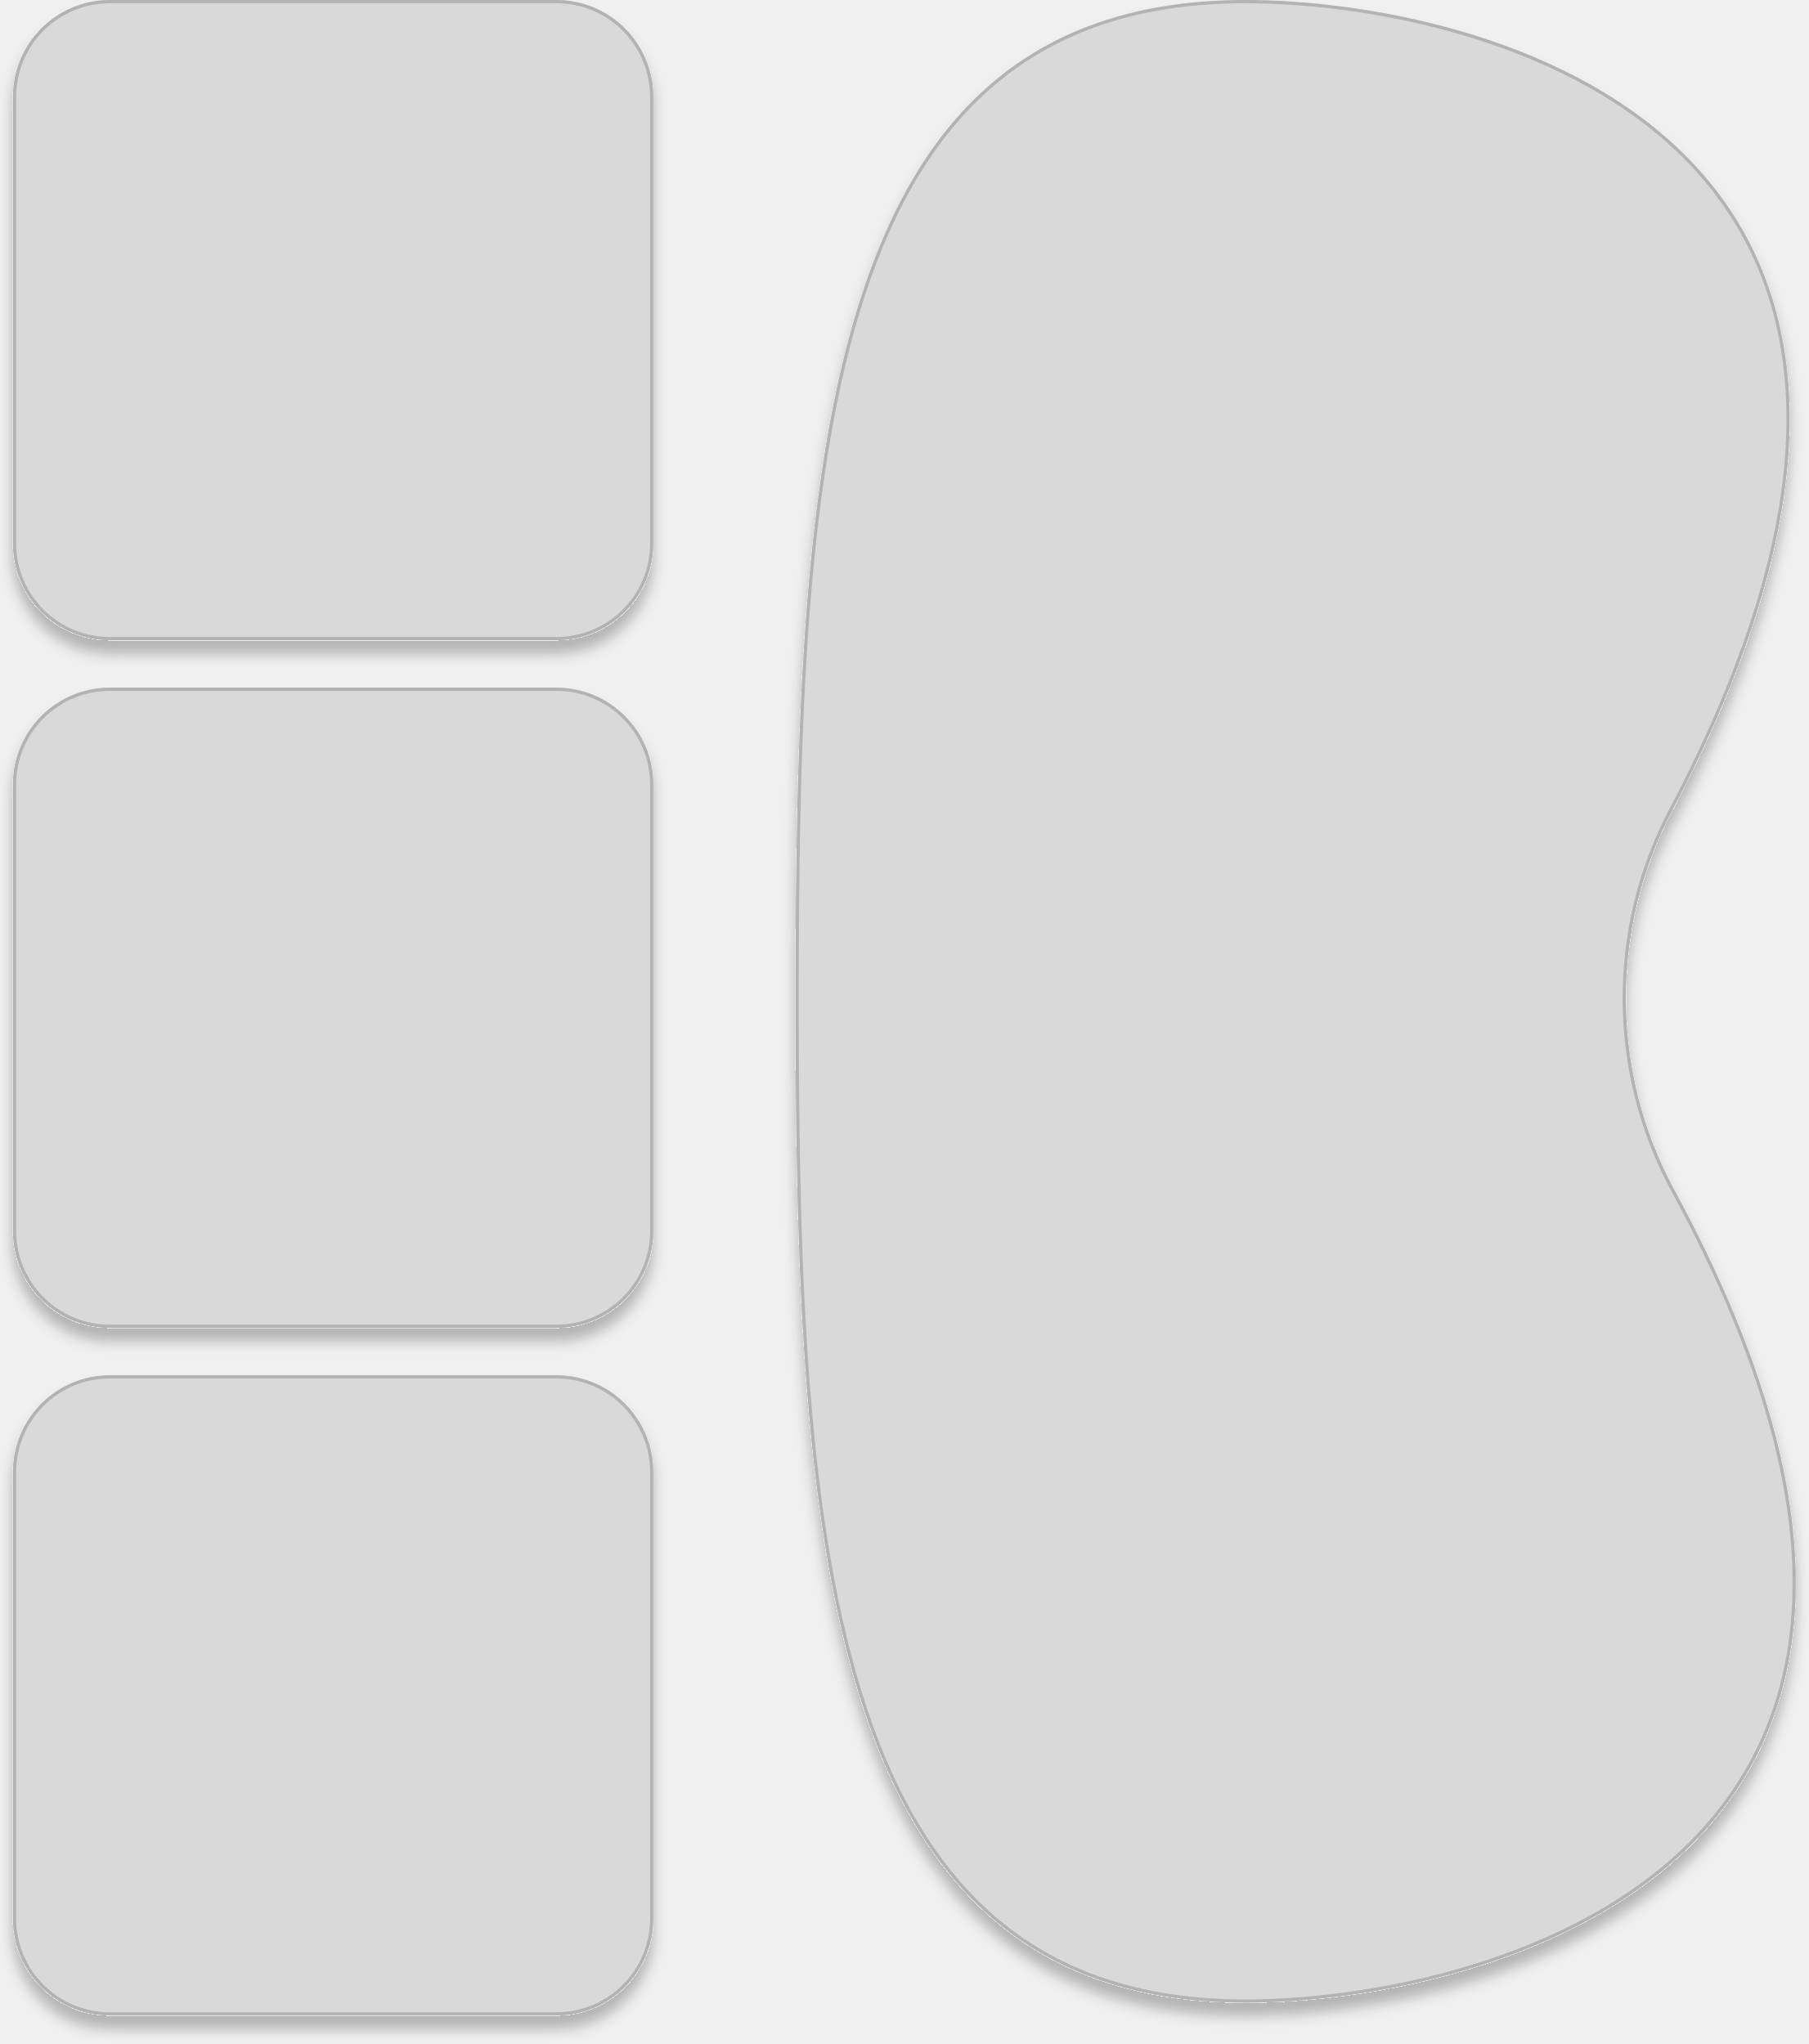
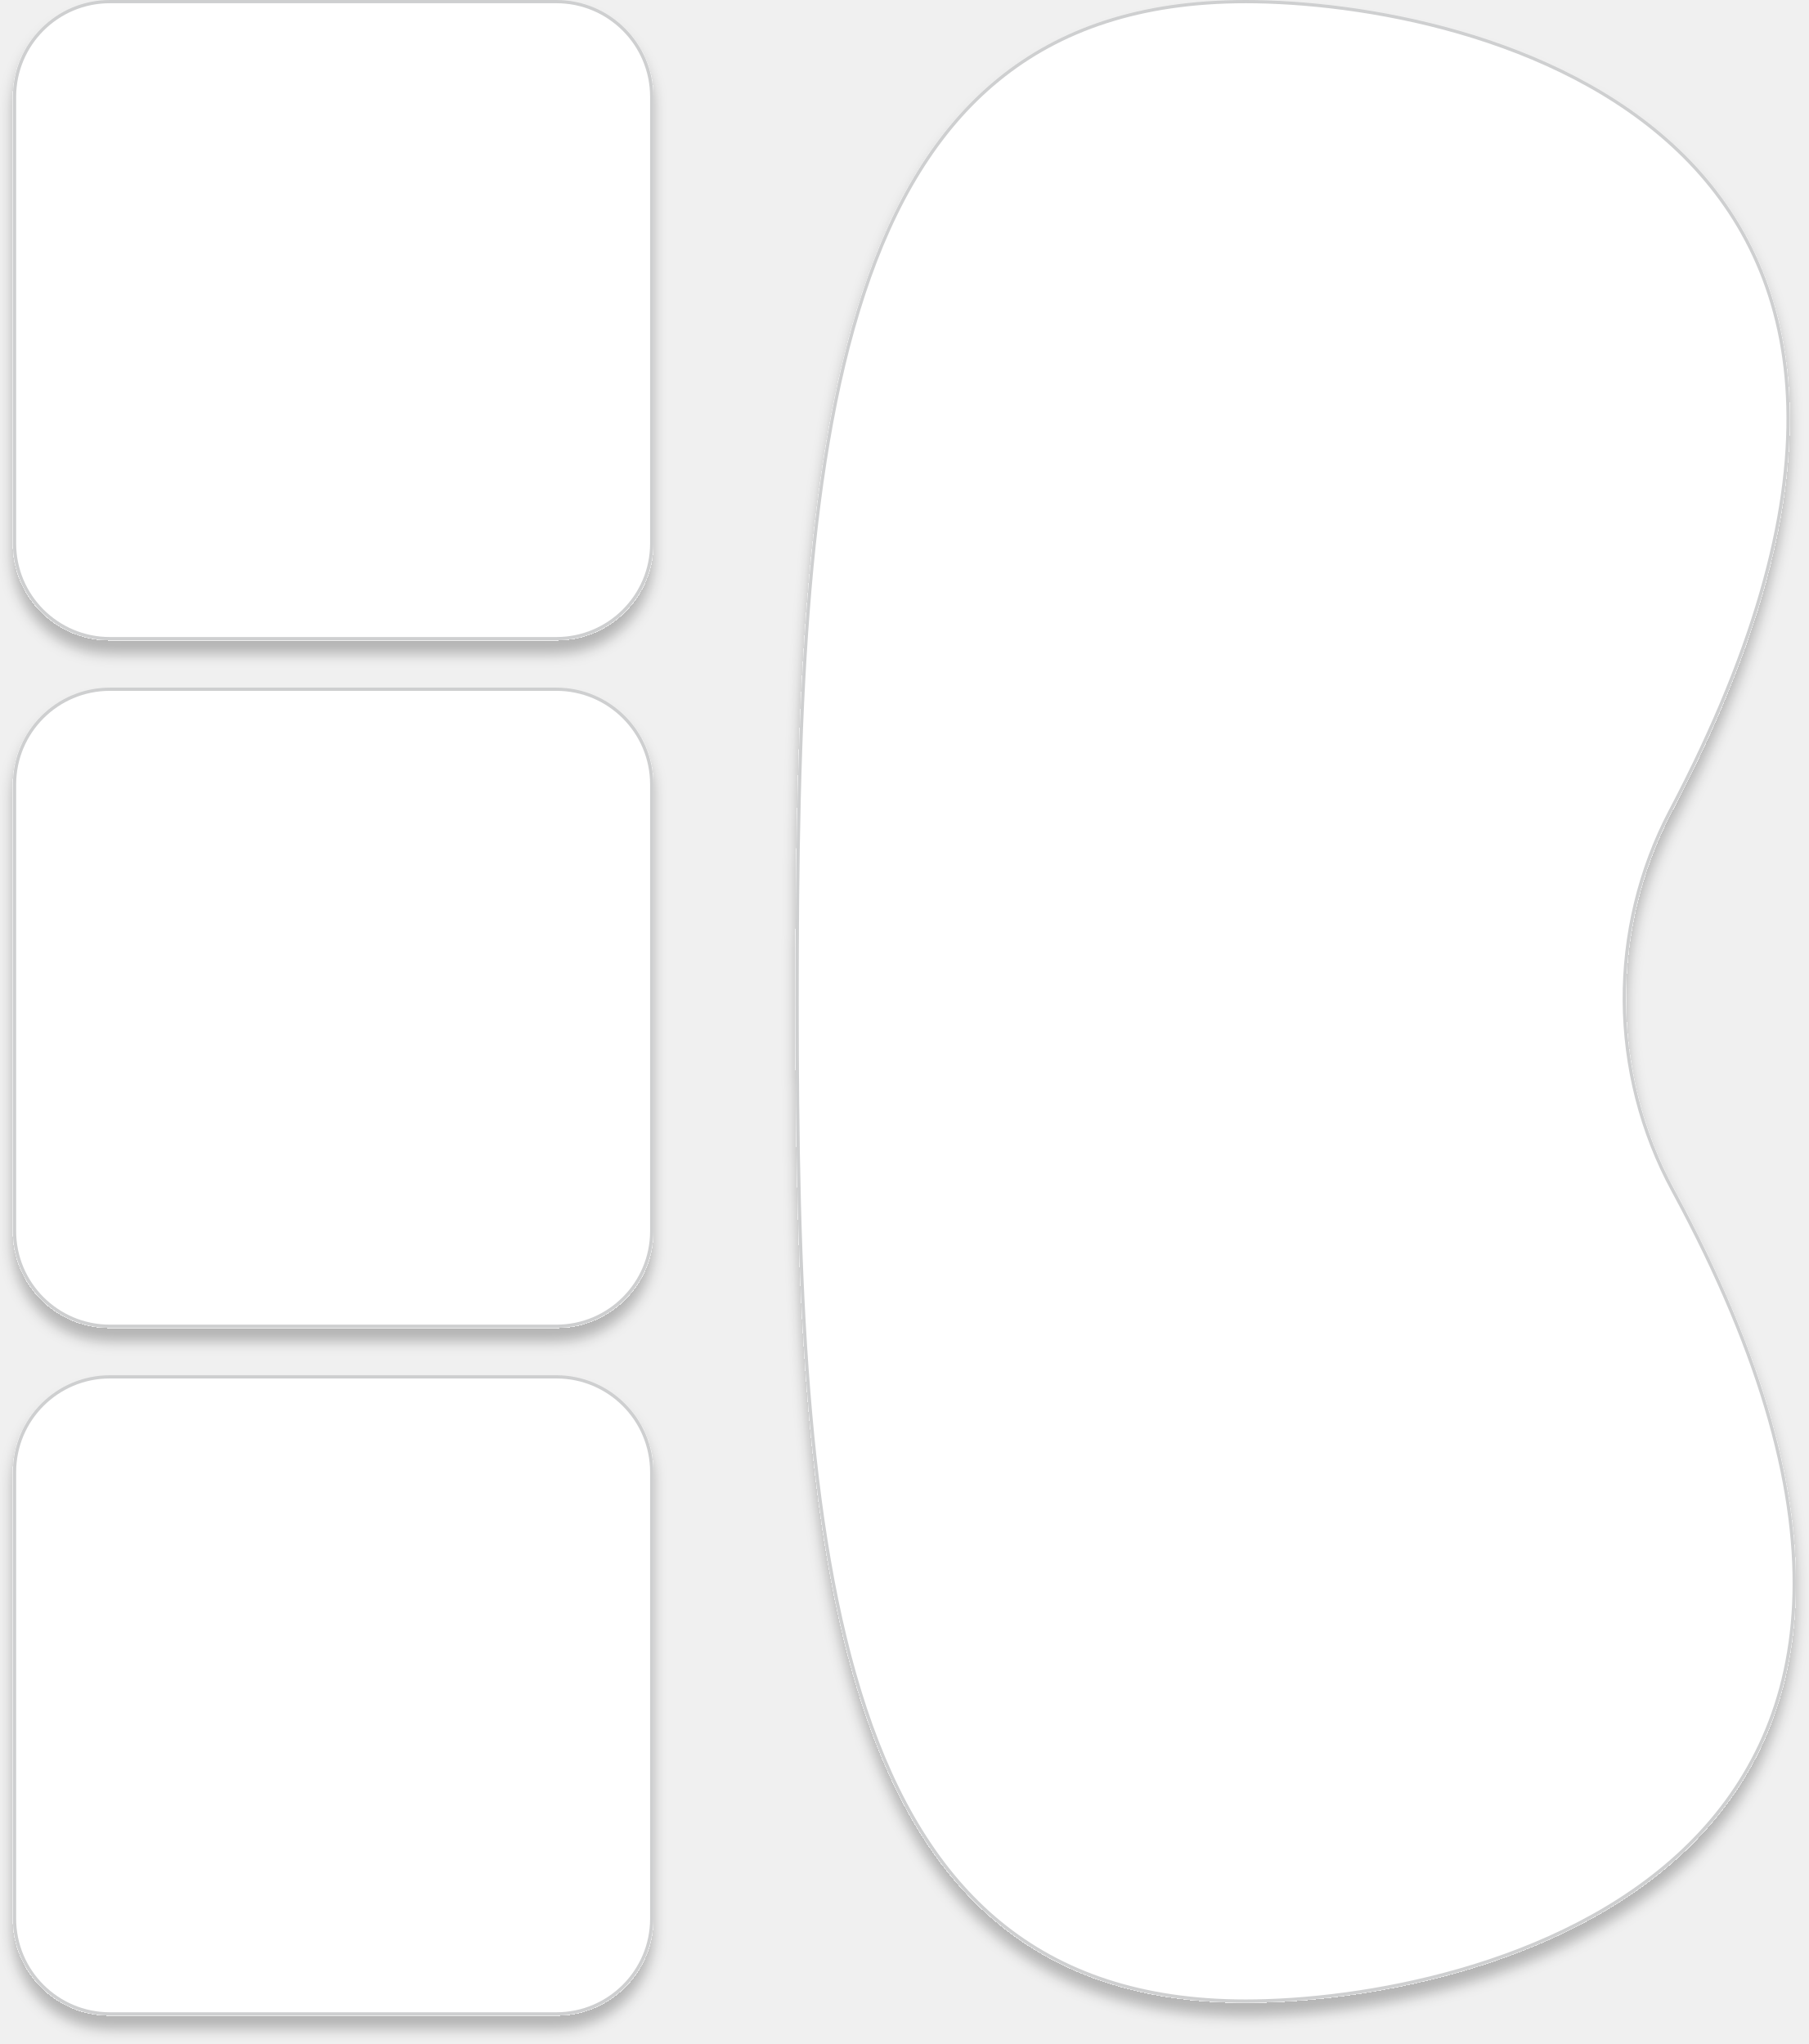
<svg xmlns="http://www.w3.org/2000/svg" width="560" height="633" viewBox="0 0 560 633" fill="none">
  <g filter="url(#filter0_d_89_435)">
-     <path d="M172.276 0H34C17.431 0 4 13.431 4 30V168.276C4 184.845 17.431 198.276 34 198.276H172.276C188.845 198.276 202.276 184.845 202.276 168.276V30C202.276 13.431 188.845 0 172.276 0Z" fill="#D9D9D9" />
+     <path d="M172.276 0H34C17.431 0 4 13.431 4 30V168.276C4 184.845 17.431 198.276 34 198.276H172.276C188.845 198.276 202.276 184.845 202.276 168.276V30C202.276 13.431 188.845 0 172.276 0Z" fill="white" />
    <path d="M172.276 0.5H34C17.708 0.5 4.5 13.708 4.5 30V168.276C4.5 184.568 17.708 197.776 34 197.776H172.276C188.568 197.776 201.776 184.568 201.776 168.276V30C201.776 13.708 188.568 0.5 172.276 0.5Z" stroke="#3C4145" stroke-opacity="0.25" />
-     <path d="M172.276 212.948H34C17.431 212.948 4 226.38 4 242.948V381.224C4 397.793 17.431 411.224 34 411.224H172.276C188.845 411.224 202.276 397.793 202.276 381.224V242.948C202.276 226.38 188.845 212.948 172.276 212.948Z" fill="#D9D9D9" />
+     <path d="M172.276 212.948H34C17.431 212.948 4 226.38 4 242.948V381.224C4 397.793 17.431 411.224 34 411.224H172.276C188.845 411.224 202.276 397.793 202.276 381.224V242.948C202.276 226.38 188.845 212.948 172.276 212.948Z" fill="white" />
    <path d="M172.276 213.448H34C17.708 213.448 4.5 226.656 4.5 242.948V381.224C4.5 397.517 17.708 410.724 34 410.724H172.276C188.568 410.724 201.776 397.517 201.776 381.224V242.948C201.776 226.656 188.568 213.448 172.276 213.448Z" stroke="#3C4145" stroke-opacity="0.25" />
-     <path d="M172.276 425.896H34C17.431 425.896 4 439.327 4 455.896V594.172C4 610.741 17.431 624.172 34 624.172H172.276C188.845 624.172 202.276 610.741 202.276 594.172V455.896C202.276 439.327 188.845 425.896 172.276 425.896Z" fill="#D9D9D9" />
+     <path d="M172.276 425.896H34C17.431 425.896 4 439.327 4 455.896V594.172C4 610.741 17.431 624.172 34 624.172H172.276C188.845 624.172 202.276 610.741 202.276 594.172V455.896C202.276 439.327 188.845 425.896 172.276 425.896Z" fill="white" />
    <path d="M172.276 426.396H34C17.708 426.396 4.5 439.604 4.5 455.896V594.172C4.5 610.464 17.708 623.672 34 623.672H172.276C188.568 623.672 201.776 610.464 201.776 594.172V455.896C201.776 439.604 188.568 426.396 172.276 426.396Z" stroke="#3C4145" stroke-opacity="0.25" />
-     <path d="M385.668 0C456.519 -3.097e-06 628.985 39.821 517.59 251.329C498.363 287.836 498.679 332.146 518.358 368.41C632.755 579.217 456.541 620.207 385.668 620.207C256.287 620.207 246.293 481.369 246.293 310.104C246.293 138.838 254.936 5.714e-06 385.668 0Z" fill="#D9D9D9" />
+     <path d="M385.668 0C456.519 -3.097e-06 628.985 39.821 517.59 251.329C498.363 287.836 498.679 332.146 518.358 368.41C632.755 579.217 456.541 620.207 385.668 620.207C256.287 620.207 246.293 481.369 246.293 310.104C246.293 138.838 254.936 5.714e-06 385.668 0Z" fill="white" />
    <path d="M246.793 310.104C246.793 224.454 248.958 147.011 267.431 90.983C276.663 62.981 289.958 40.369 309.055 24.757C328.144 9.15 353.079 0.5 385.668 0.5C421.046 0.5 481.716 10.449 519.626 46.71C538.562 64.823 551.831 89.511 553.436 122.854C555.04 156.211 544.971 198.267 517.147 251.097C497.843 287.751 498.16 332.238 517.919 368.648C546.492 421.302 556.888 463.298 555.354 496.664C553.819 530.014 540.364 554.782 521.146 572.998C482.67 609.466 421.055 619.707 385.668 619.707C353.418 619.707 328.652 611.058 309.625 595.451C290.59 579.838 277.254 557.225 267.937 529.222C249.295 473.194 246.793 395.751 246.793 310.104Z" stroke="#3C4145" stroke-opacity="0.25" />
  </g>
  <defs>
    <filter id="filter0_d_89_435" x="0" y="0" width="560" height="632.172" filterUnits="userSpaceOnUse" color-interpolation-filters="sRGB">
      <feFlood flood-opacity="0" result="BackgroundImageFix" />
      <feColorMatrix in="SourceAlpha" type="matrix" values="0 0 0 0 0 0 0 0 0 0 0 0 0 0 0 0 0 0 127 0" result="hardAlpha" />
      <feOffset dy="4" />
      <feGaussianBlur stdDeviation="2" />
      <feComposite in2="hardAlpha" operator="out" />
      <feColorMatrix type="matrix" values="0 0 0 0 0 0 0 0 0 0 0 0 0 0 0 0 0 0 0.25 0" />
      <feBlend mode="normal" in2="BackgroundImageFix" result="effect1_dropShadow_89_435" />
      <feBlend mode="normal" in="SourceGraphic" in2="effect1_dropShadow_89_435" result="shape" />
    </filter>
  </defs>
</svg>
